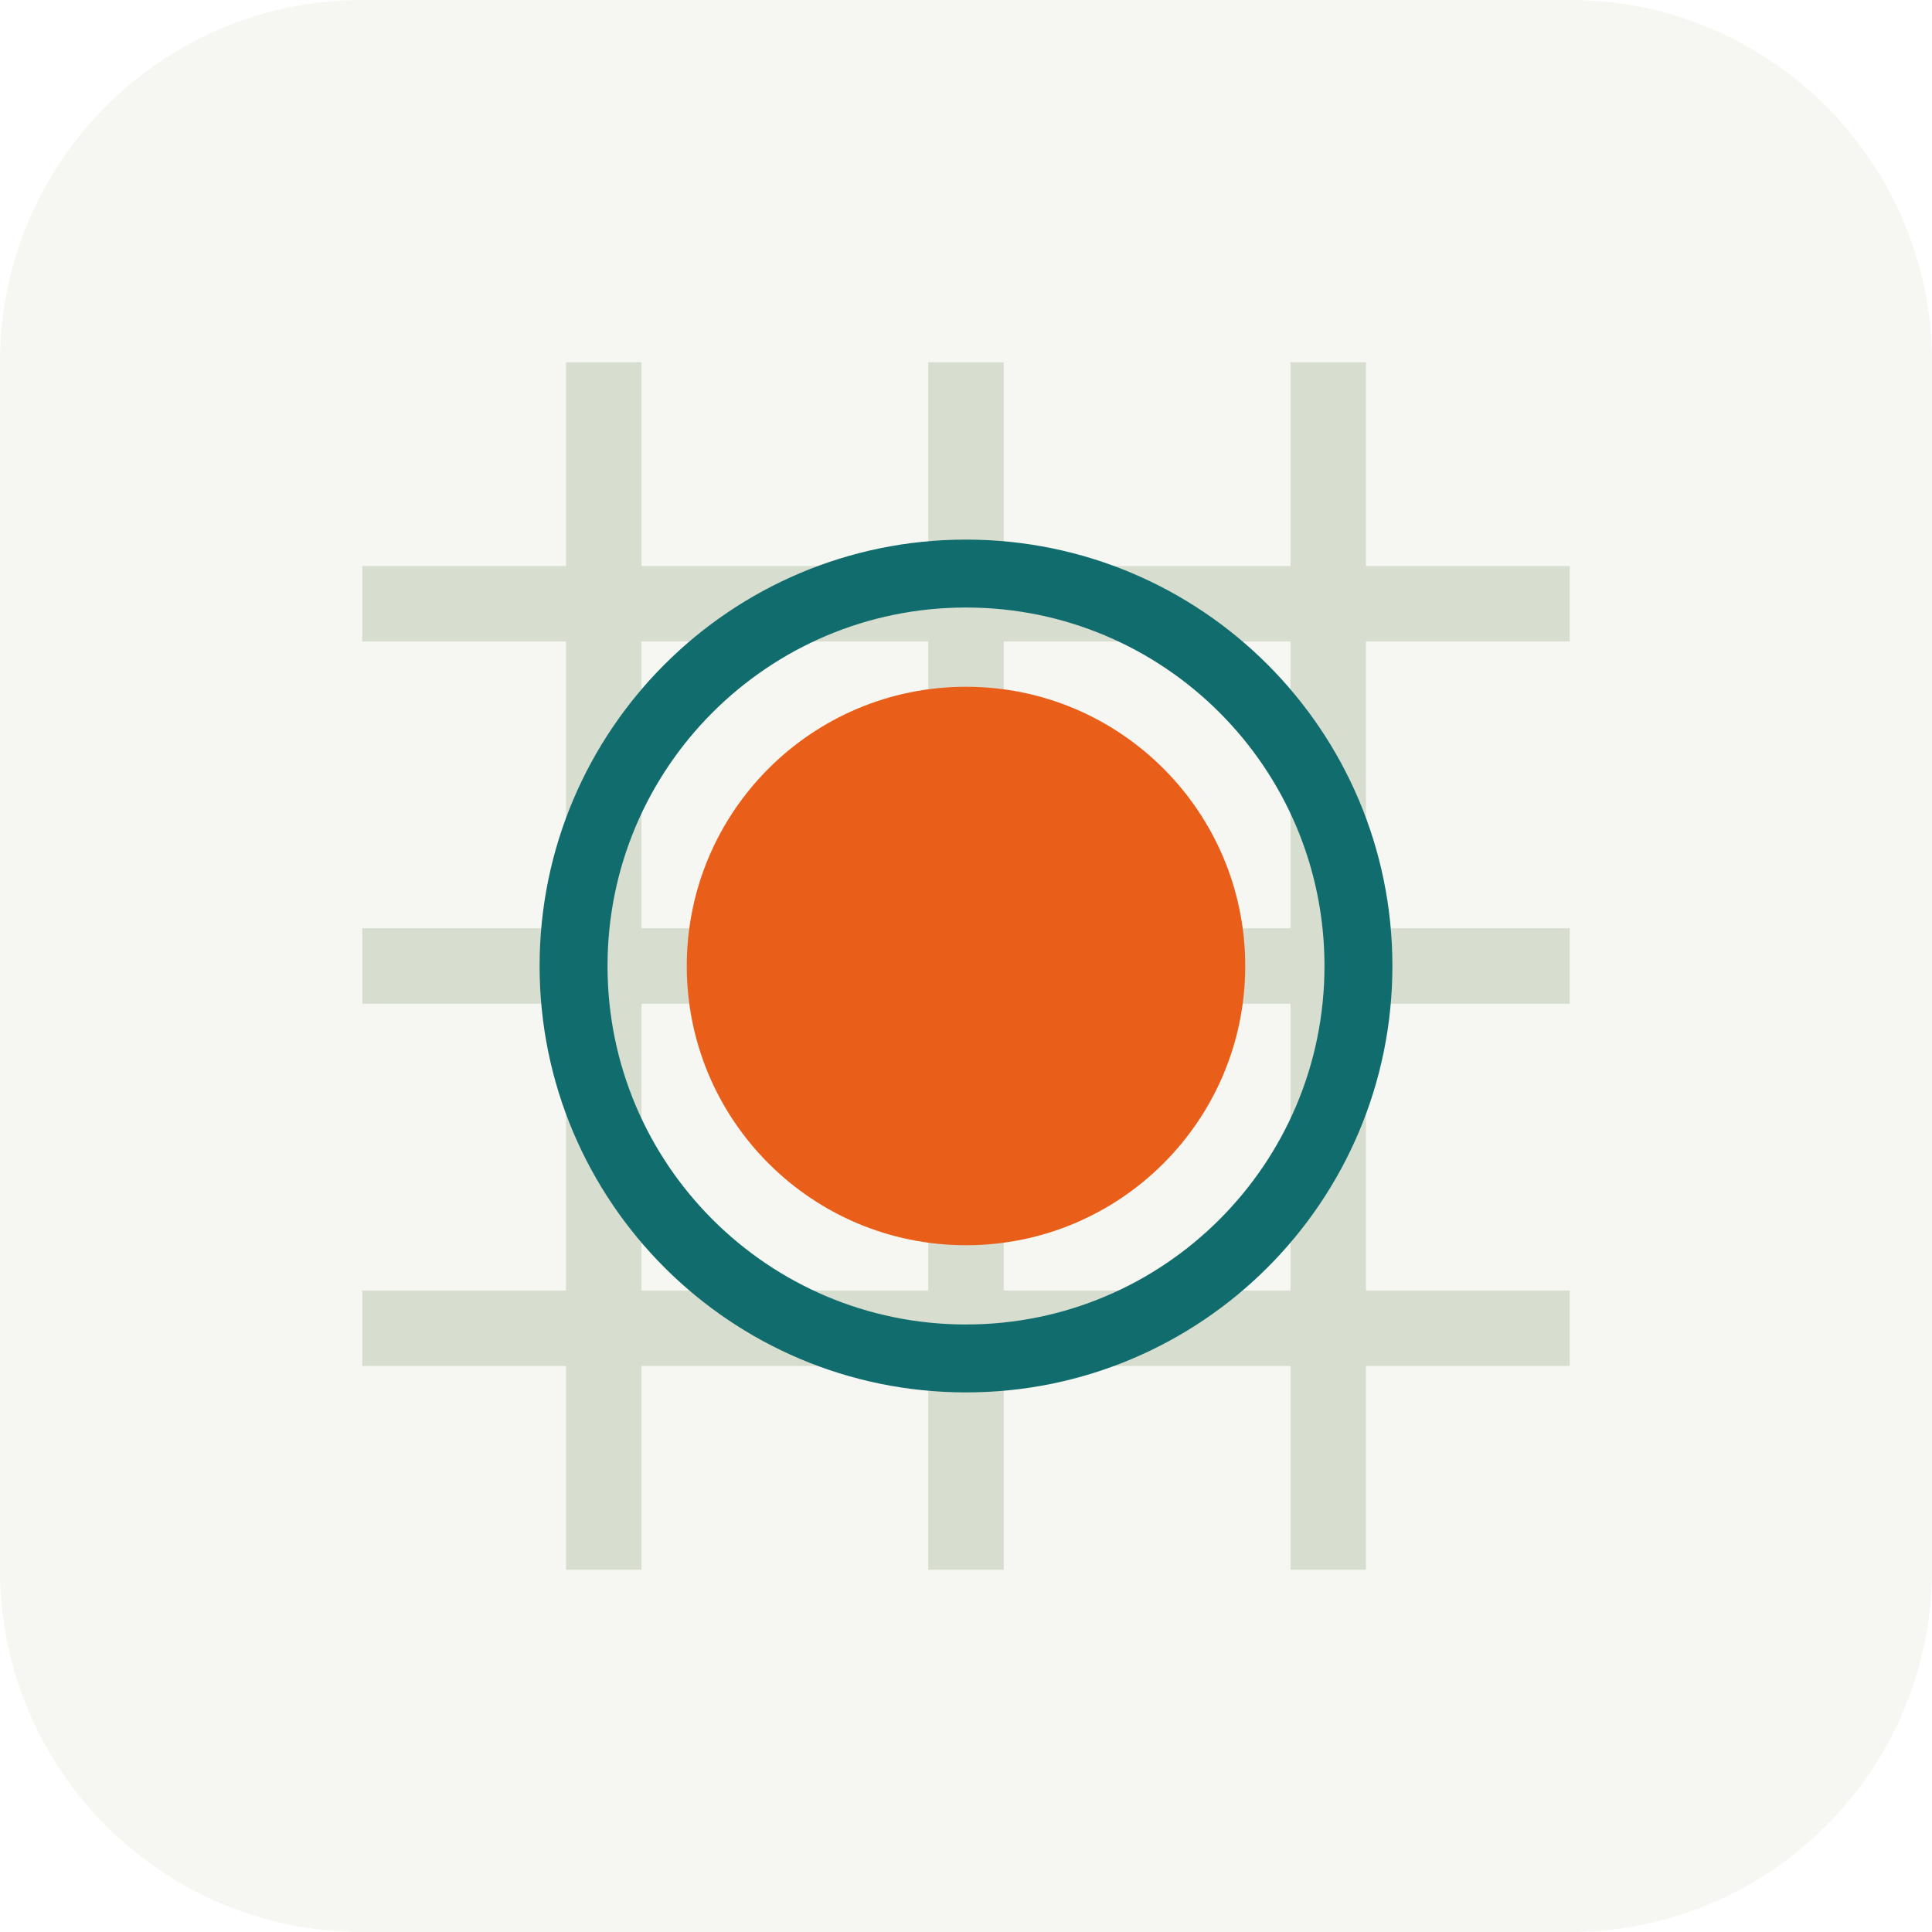
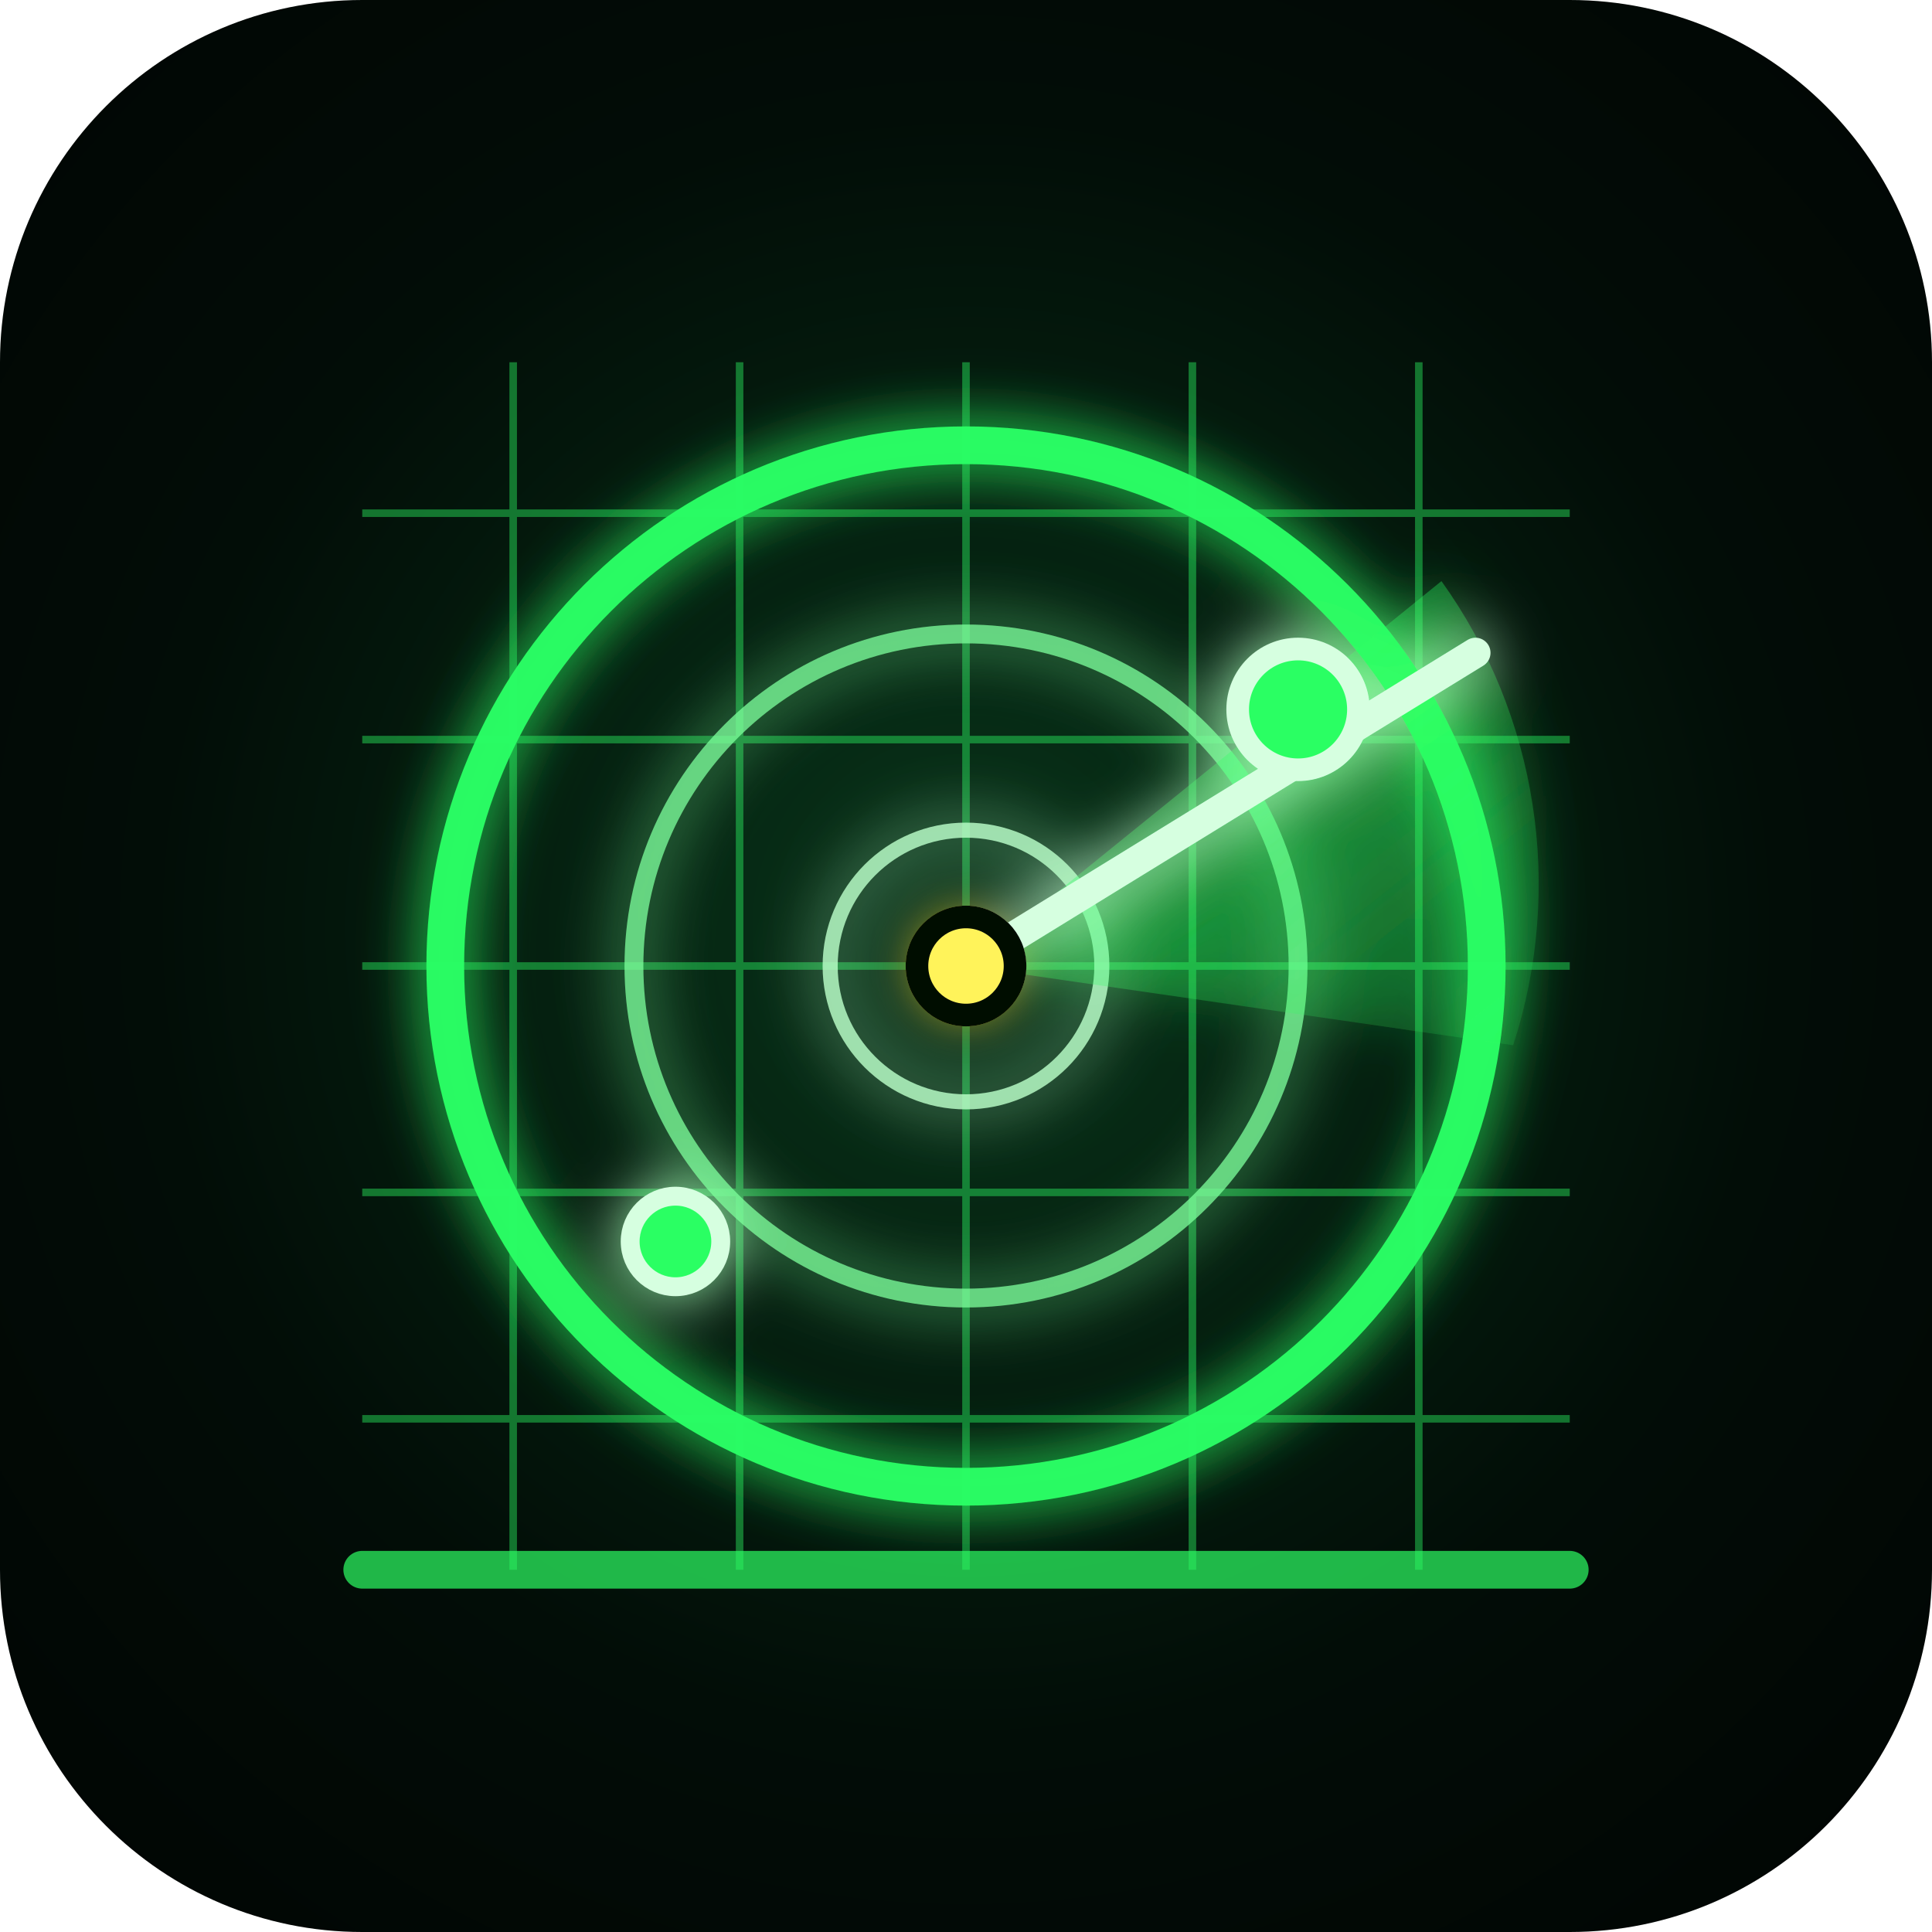
<svg xmlns="http://www.w3.org/2000/svg" viewBox="0 0 512 512">
-   <rect width="512" height="512" rx="96" fill="#f6f7f2" />
-   <path d="M96 160h320M96 256h320M96 352h320M160 96v320M256 96v320M352 96v320" stroke="#d7ddcf" stroke-width="20" />
-   <circle cx="256" cy="256" r="74" fill="#e95f1a" />
-   <circle cx="256" cy="256" r="104" fill="none" stroke="#116c6d" stroke-width="18" />
+   <defs>
+     <radialGradient id="bg" cx="50%" cy="48%" r="72%">
+       <stop offset="0" stop-color="#08351a" />
+       <stop offset="0.58" stop-color="#020d07" />
+       <stop offset="1" stop-color="#010403" />
+     </radialGradient>
+     <linearGradient id="sweep" x1="135" y1="103" x2="362" y2="390" gradientUnits="userSpaceOnUse">
+       <stop offset="0" stop-color="#baffc9" stop-opacity="0.95" />
+       <stop offset="0.46" stop-color="#2cff64" stop-opacity="0.44" />
+       <stop offset="1" stop-color="#2cff64" stop-opacity="0" />
+     </linearGradient>
+     <filter id="glow" x="-40%" y="-40%" width="180%" height="180%">
+       <feGaussianBlur stdDeviation="8" result="blur" />
+       <feMerge>
+         <feMergeNode in="blur" />
+         <feMergeNode in="SourceGraphic" />
+       </feMerge>
+     </filter>
+   </defs>
+   <rect width="512" height="512" rx="96" fill="url(#bg)" />
+   <g opacity="0.42" stroke="#2cff64" stroke-width="2">
+     <path d="M96 136h320M96 196h320M96 256h320M96 316h320M96 376h320" />
+     <path d="M136 96v320M196 96v320M256 96v320M316 96v320M376 96v320" />
+   </g>
+   <g filter="url(#glow)">
+     <circle cx="256" cy="256" r="138" fill="none" stroke="#2cff64" stroke-width="10" opacity="0.96" />
+     <circle cx="256" cy="256" r="88" fill="none" stroke="#7dff9b" stroke-width="5" opacity="0.76" />
+     <circle cx="256" cy="256" r="36" fill="none" stroke="#baffc9" stroke-width="4" opacity="0.82" />
+     <path d="M256 256 382 154 A138 138 0 0 1 401 277 Z" fill="url(#sweep)" opacity="0.88" />
+     <path d="M256 256 391 173" stroke="#d6ffe0" stroke-width="8" stroke-linecap="round" />
+     <circle cx="256" cy="256" r="13" fill="#fff35a" stroke="#020806" stroke-width="6" />
+     <circle cx="344" cy="188" r="16" fill="#2cff64" stroke="#d6ffe0" stroke-width="6" />
+     <circle cx="179" cy="329" r="12" fill="#2cff64" stroke="#d6ffe0" stroke-width="5" />
+   </g>
+   <path d="M96 416h320" stroke="#2cff64" stroke-width="10" stroke-linecap="round" opacity="0.7" />
</svg>
